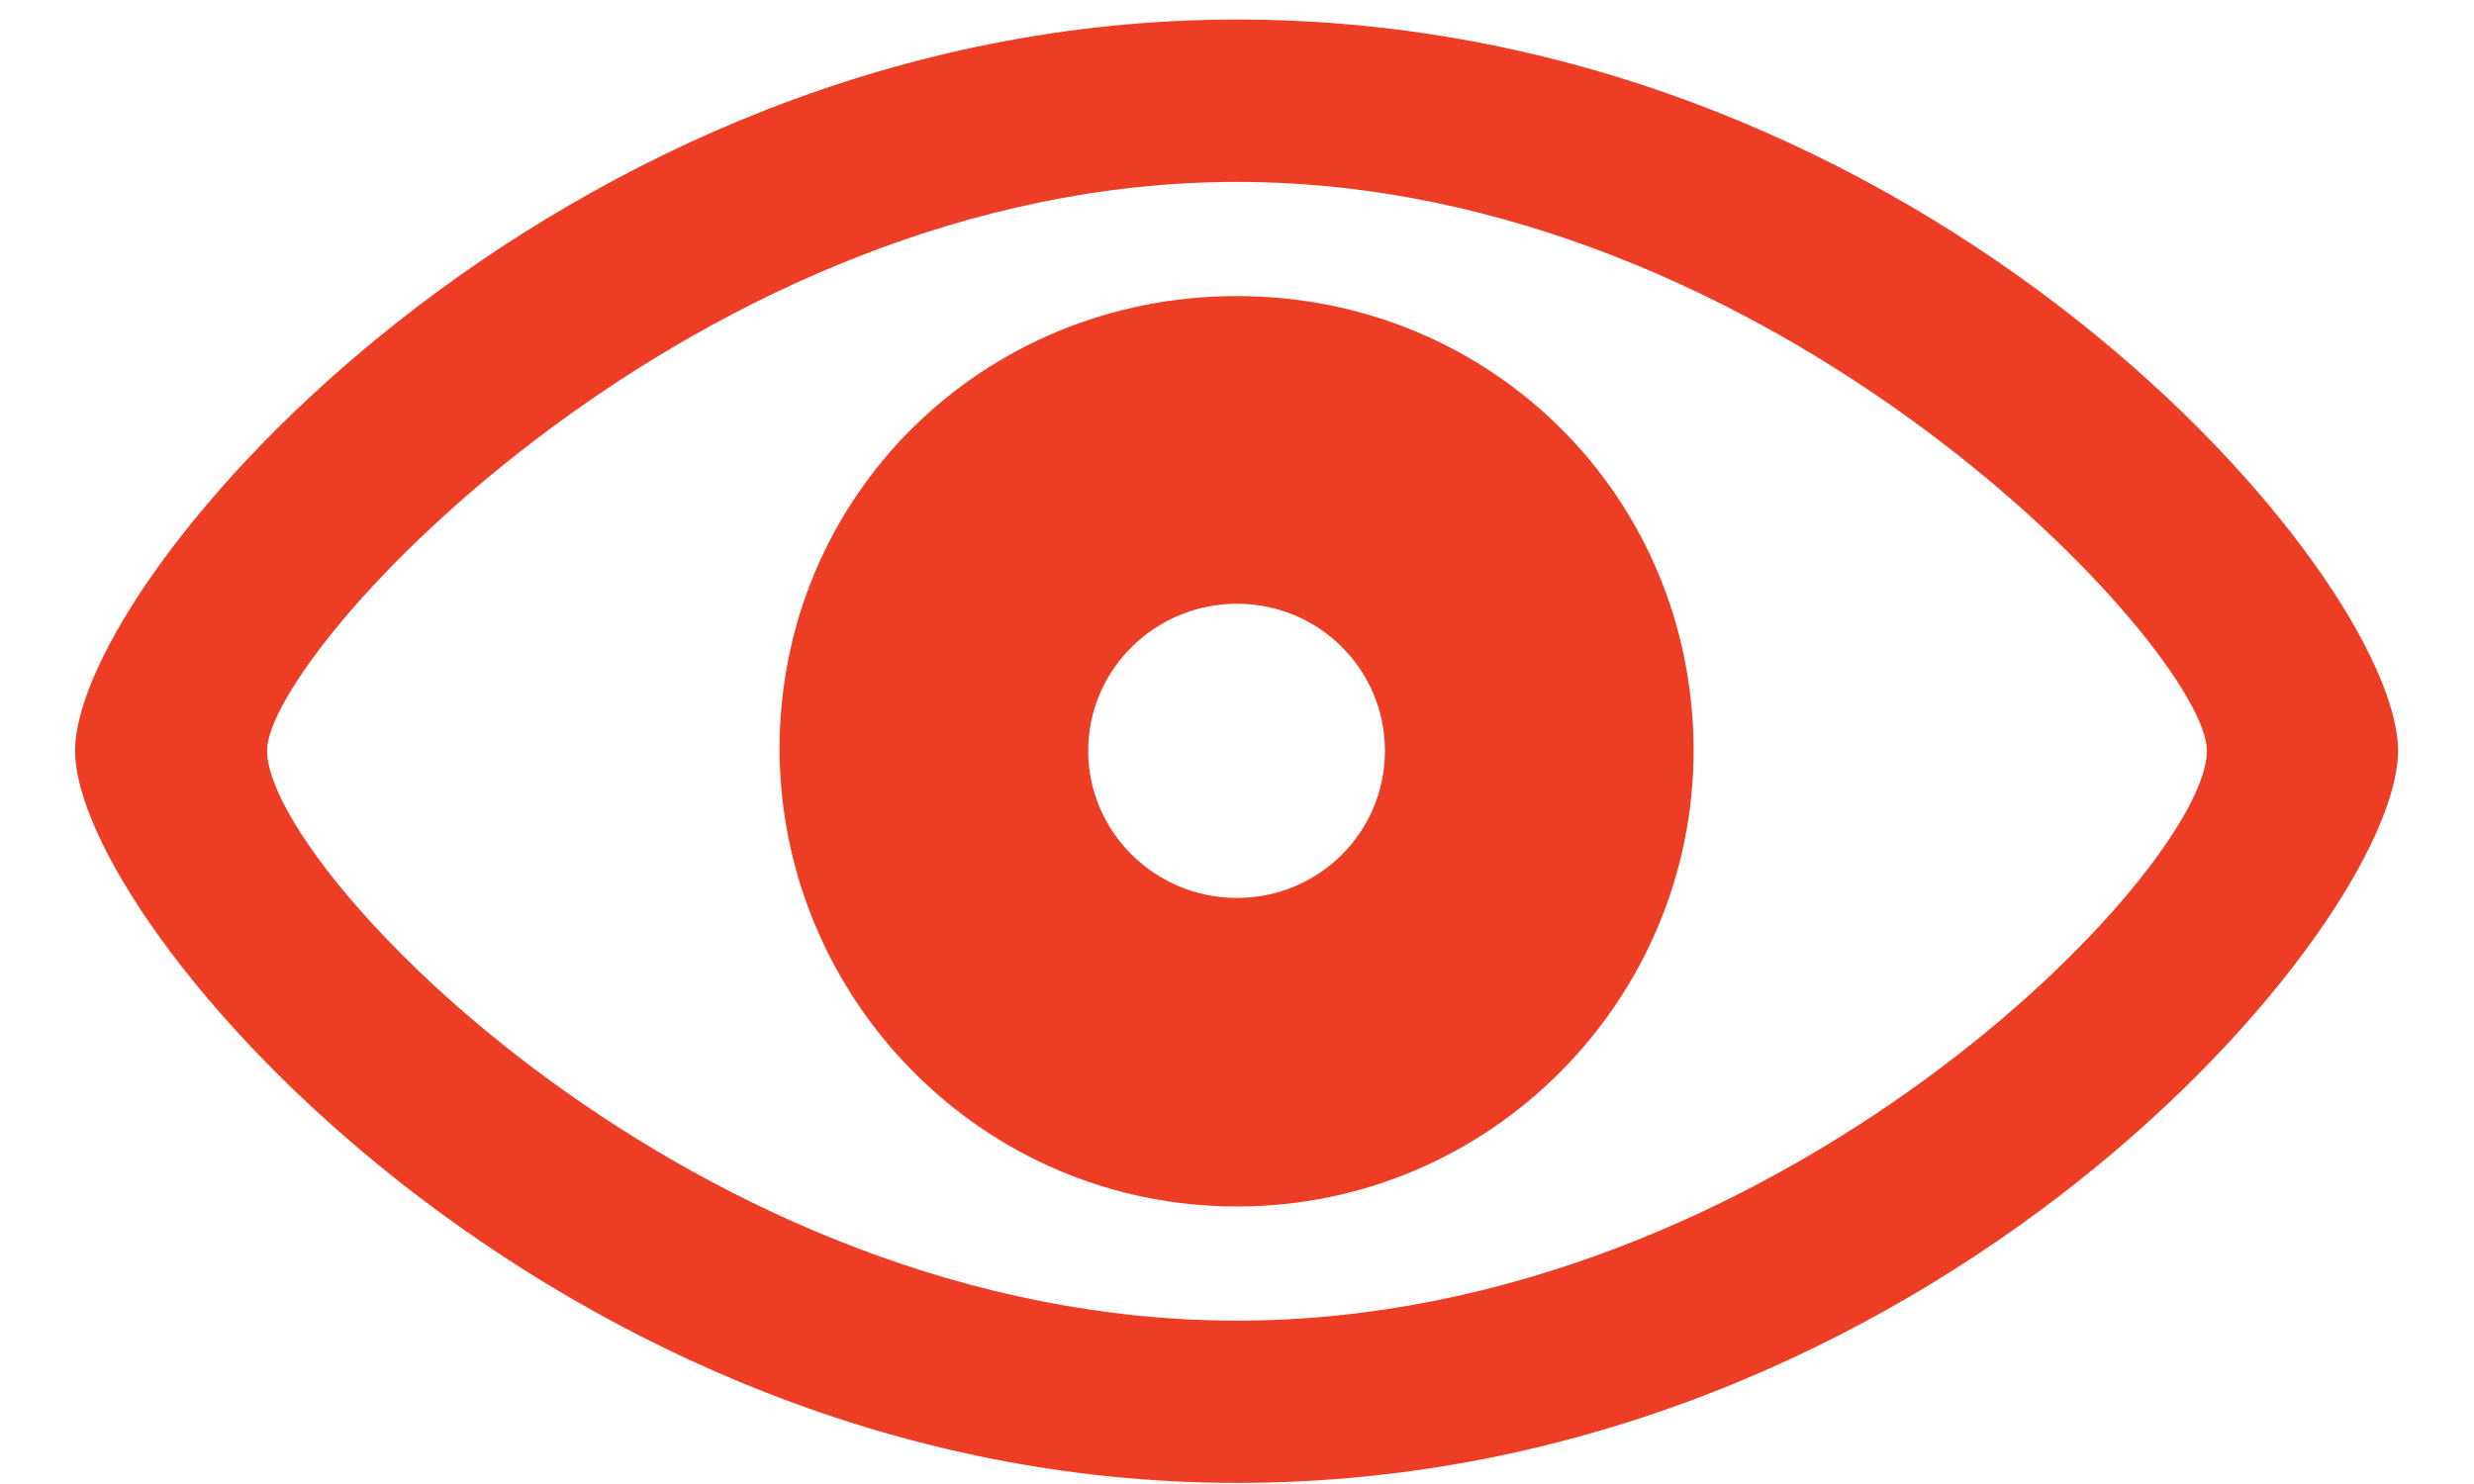
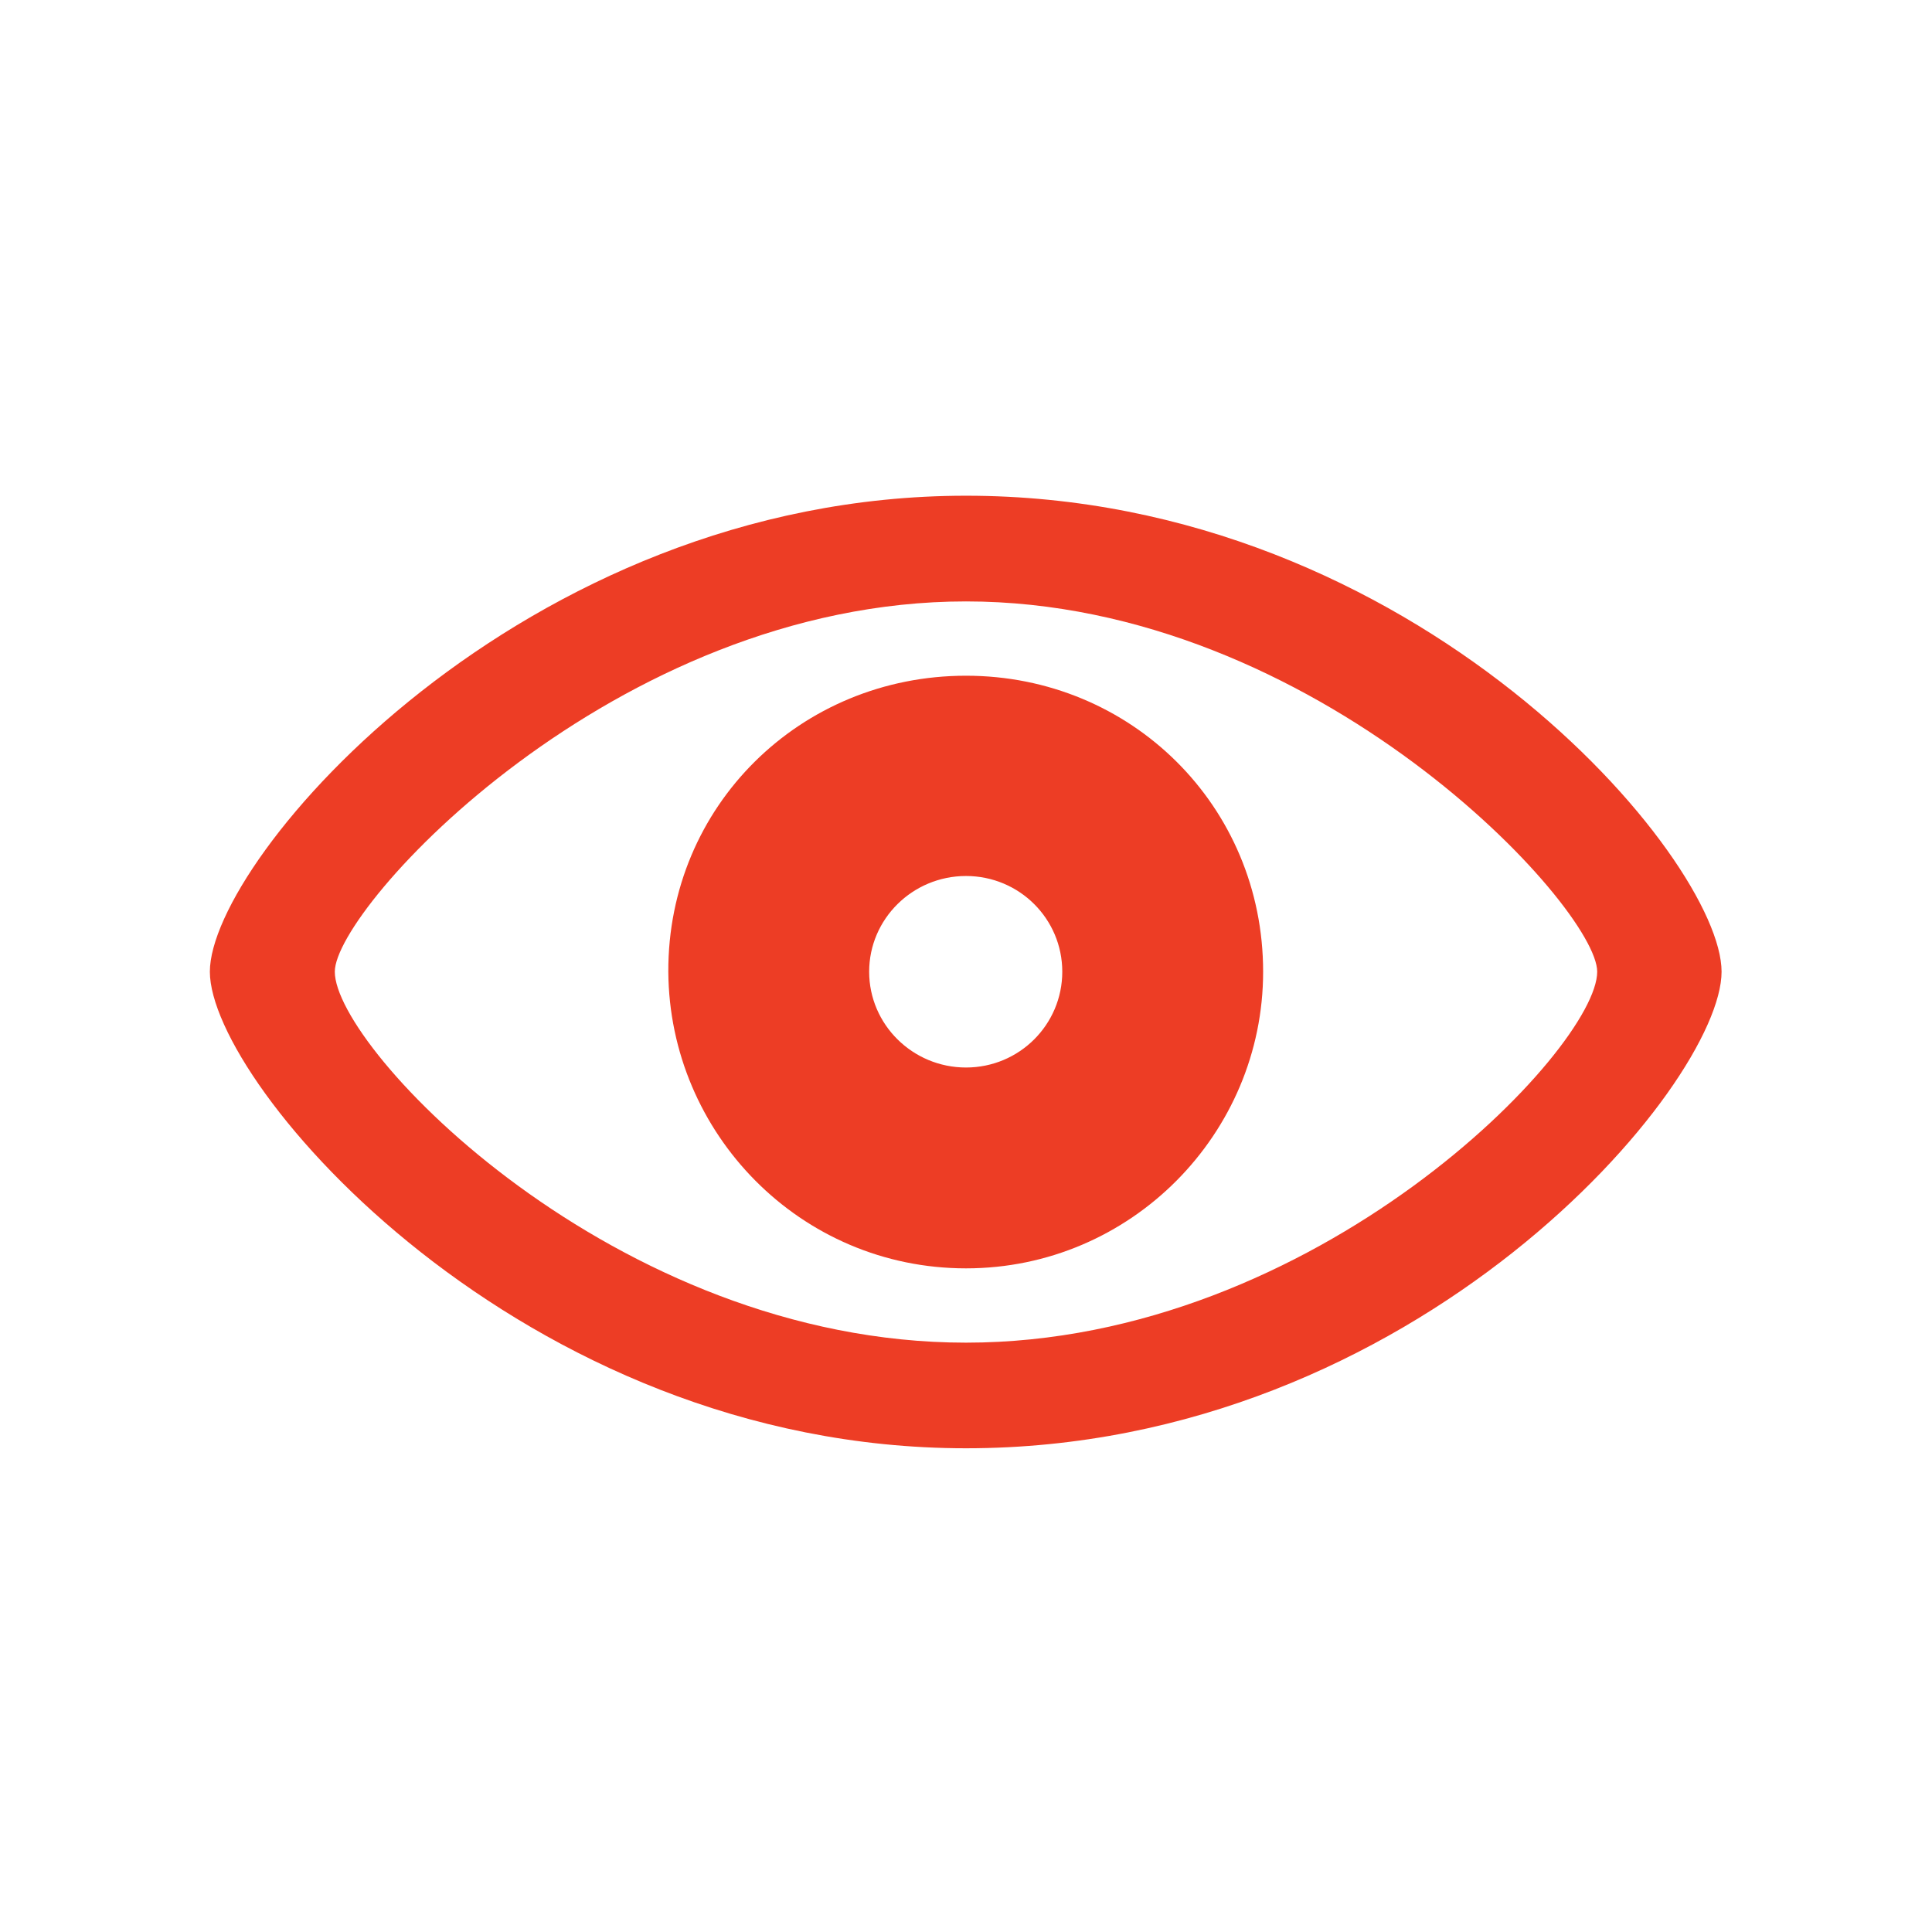
- <svg xmlns="http://www.w3.org/2000/svg" width="20" height="12" viewBox="0 0 20 12" fill="none">
-   <path d="M10 11.991C15.605 11.991 19.386 7.473 19.386 6.071C19.386 4.67 15.599 0.158 10 0.158C4.477 0.158 0.607 4.67 0.607 6.071C0.607 7.473 4.47 11.991 10 11.991ZM10 10.679C5.632 10.679 2.159 7.028 2.159 6.071C2.159 5.271 5.632 1.471 10 1.471C14.361 1.471 17.841 5.271 17.841 6.071C17.841 7.028 14.361 10.679 10 10.679ZM10 9.756C12.051 9.756 13.691 8.081 13.691 6.071C13.691 4.014 12.051 2.394 10 2.394C7.942 2.394 6.295 4.014 6.302 6.071C6.315 8.081 7.942 9.756 10 9.756ZM10 7.261C9.337 7.261 8.797 6.728 8.797 6.071C8.797 5.415 9.337 4.882 10 4.882C10.663 4.882 11.196 5.415 11.196 6.071C11.196 6.728 10.663 7.261 10 7.261Z" fill="#ED3D25" />
+ <svg xmlns="http://www.w3.org/2000/svg" width="24" height="24" viewBox="0 0 24 24" fill="none">
+   <path d="M12 17.991C17.605 17.991 21.386 13.473 21.386 12.071C21.386 10.67 17.599 6.158 12 6.158C6.477 6.158 2.607 10.67 2.607 12.071C2.607 13.473 6.47 17.991 12 17.991ZM12 16.679C7.632 16.679 4.159 13.028 4.159 12.071C4.159 11.271 7.632 7.471 12 7.471C16.361 7.471 19.841 11.271 19.841 12.071C19.841 13.028 16.361 16.679 12 16.679ZM12 15.756C14.051 15.756 15.691 14.081 15.691 12.071C15.691 10.014 14.051 8.394 12 8.394C9.942 8.394 8.295 10.014 8.302 12.071C8.315 14.081 9.942 15.756 12 15.756ZM12 13.261C11.337 13.261 10.797 12.727 10.797 12.071C10.797 11.415 11.337 10.882 12 10.882C12.663 10.882 13.196 11.415 13.196 12.071C13.196 12.727 12.663 13.261 12 13.261Z" fill="#ED3D25" />
</svg>
